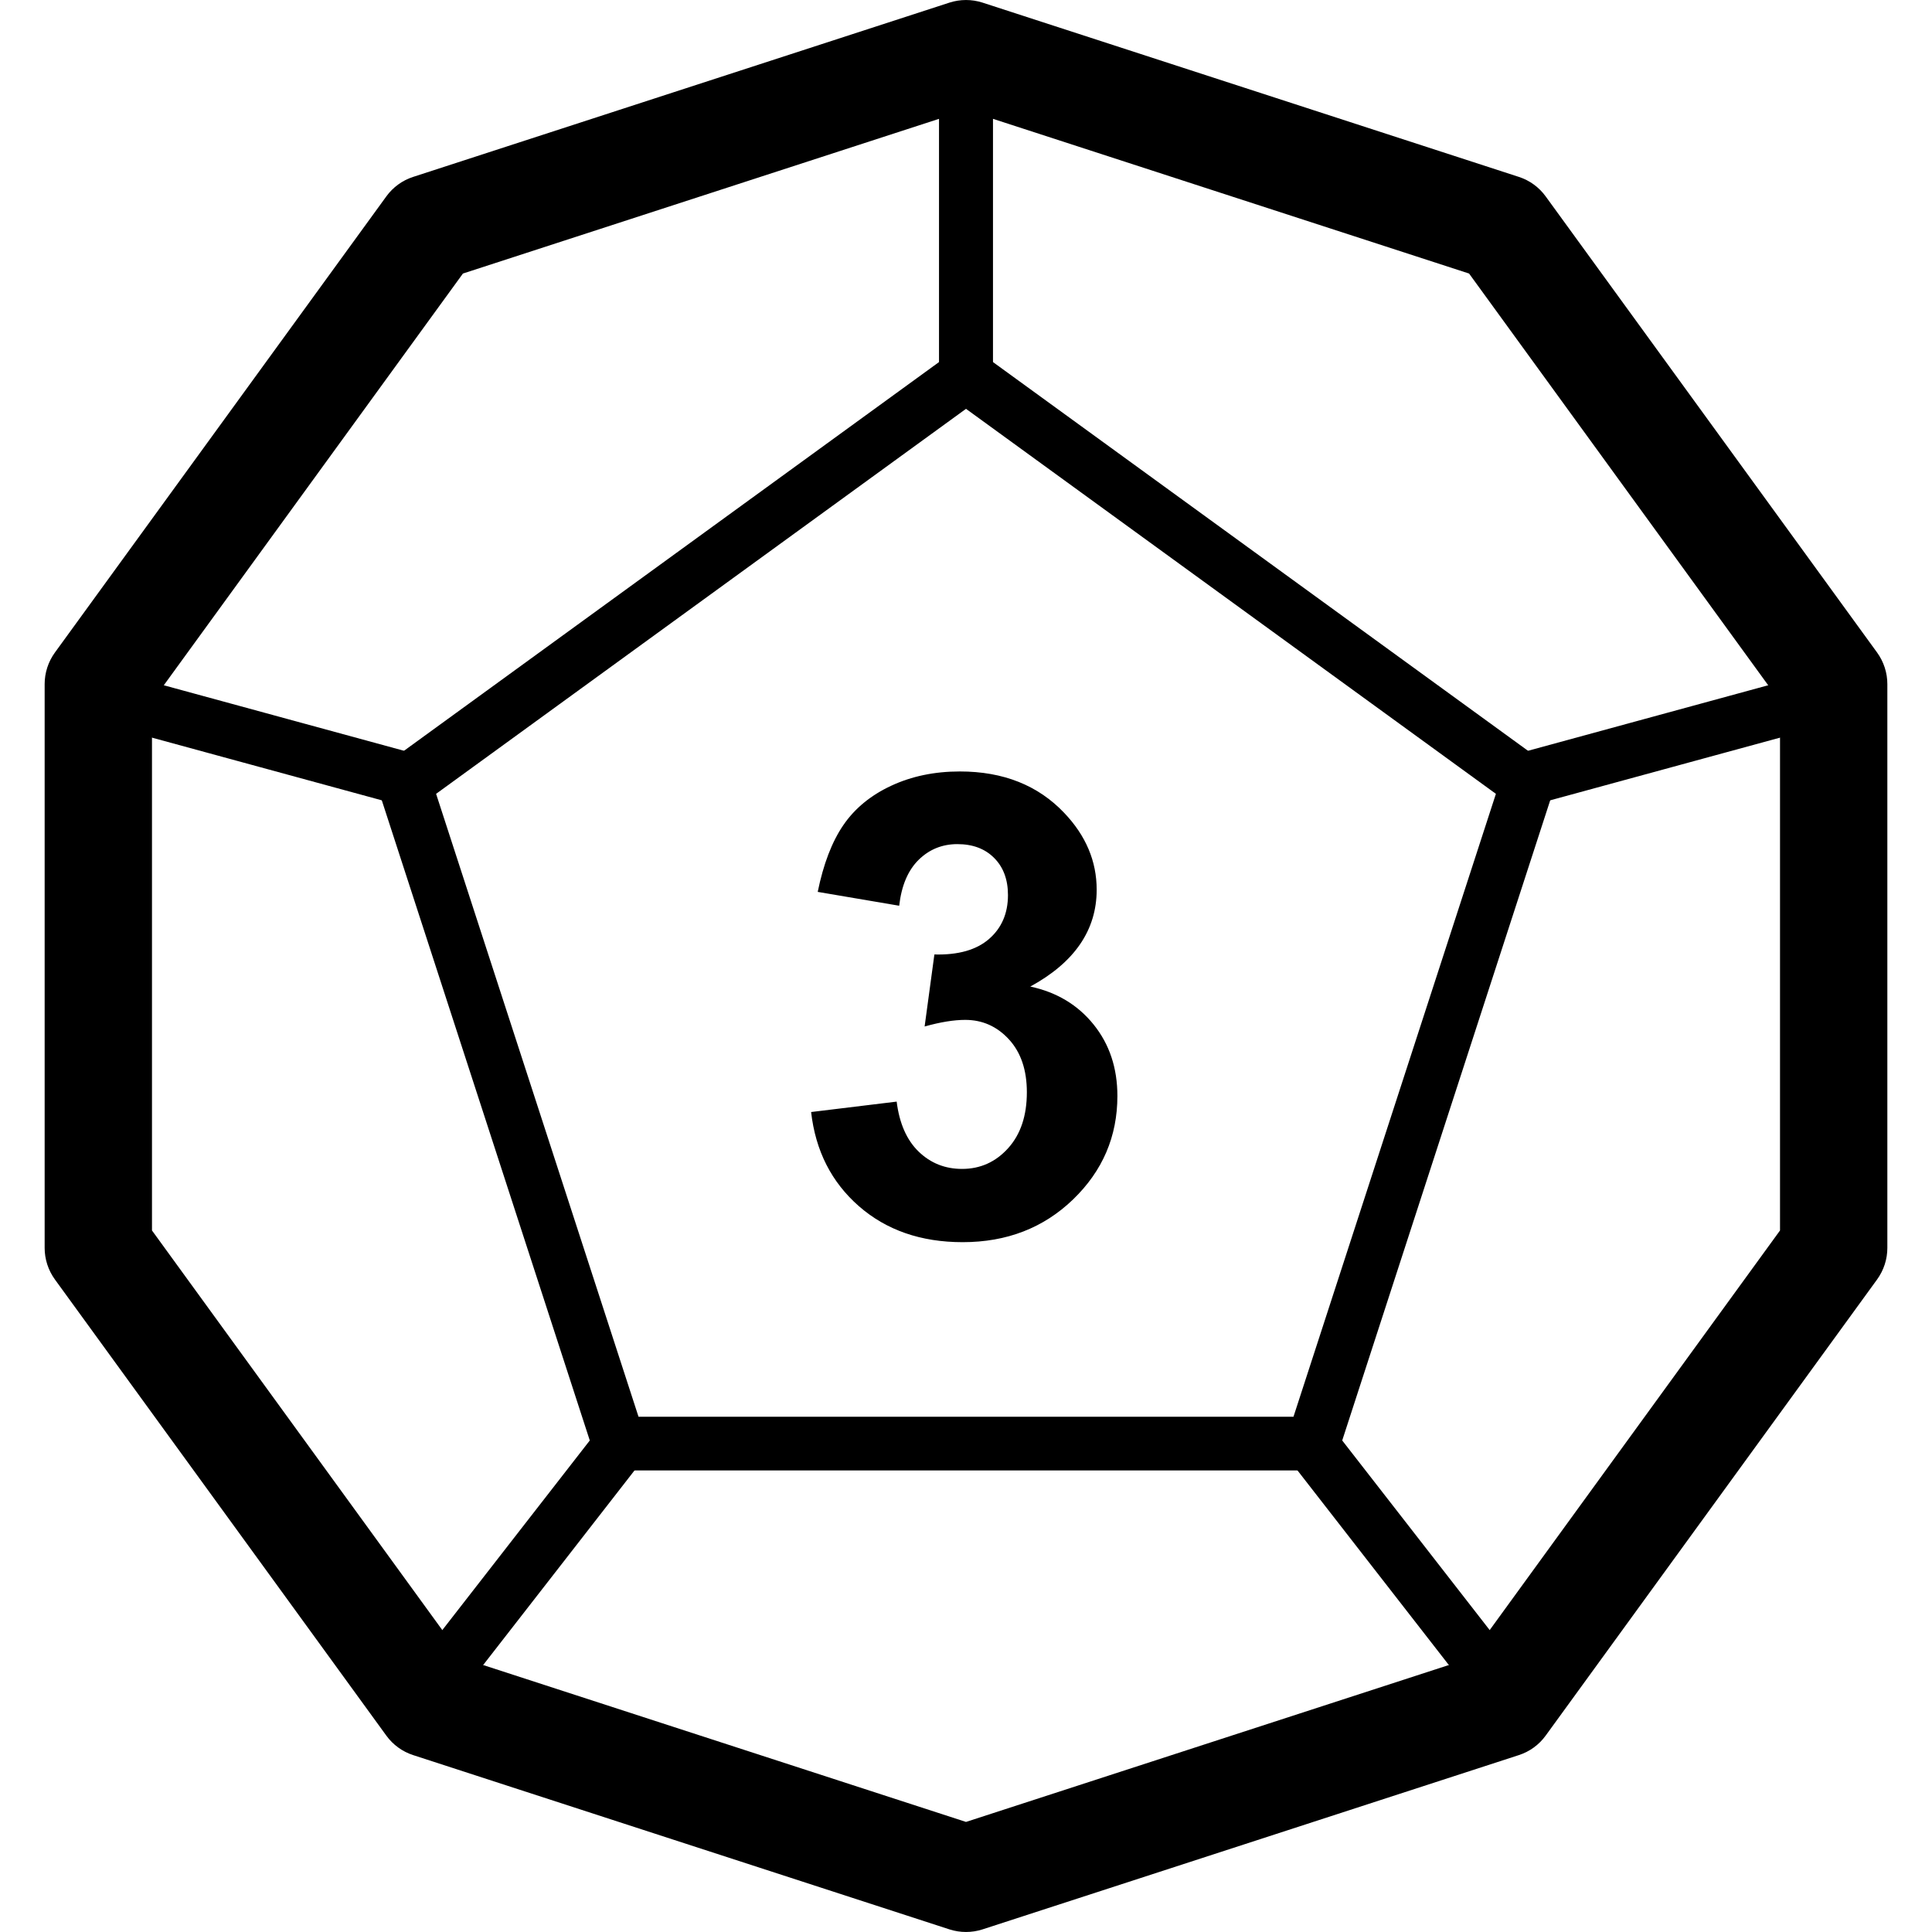
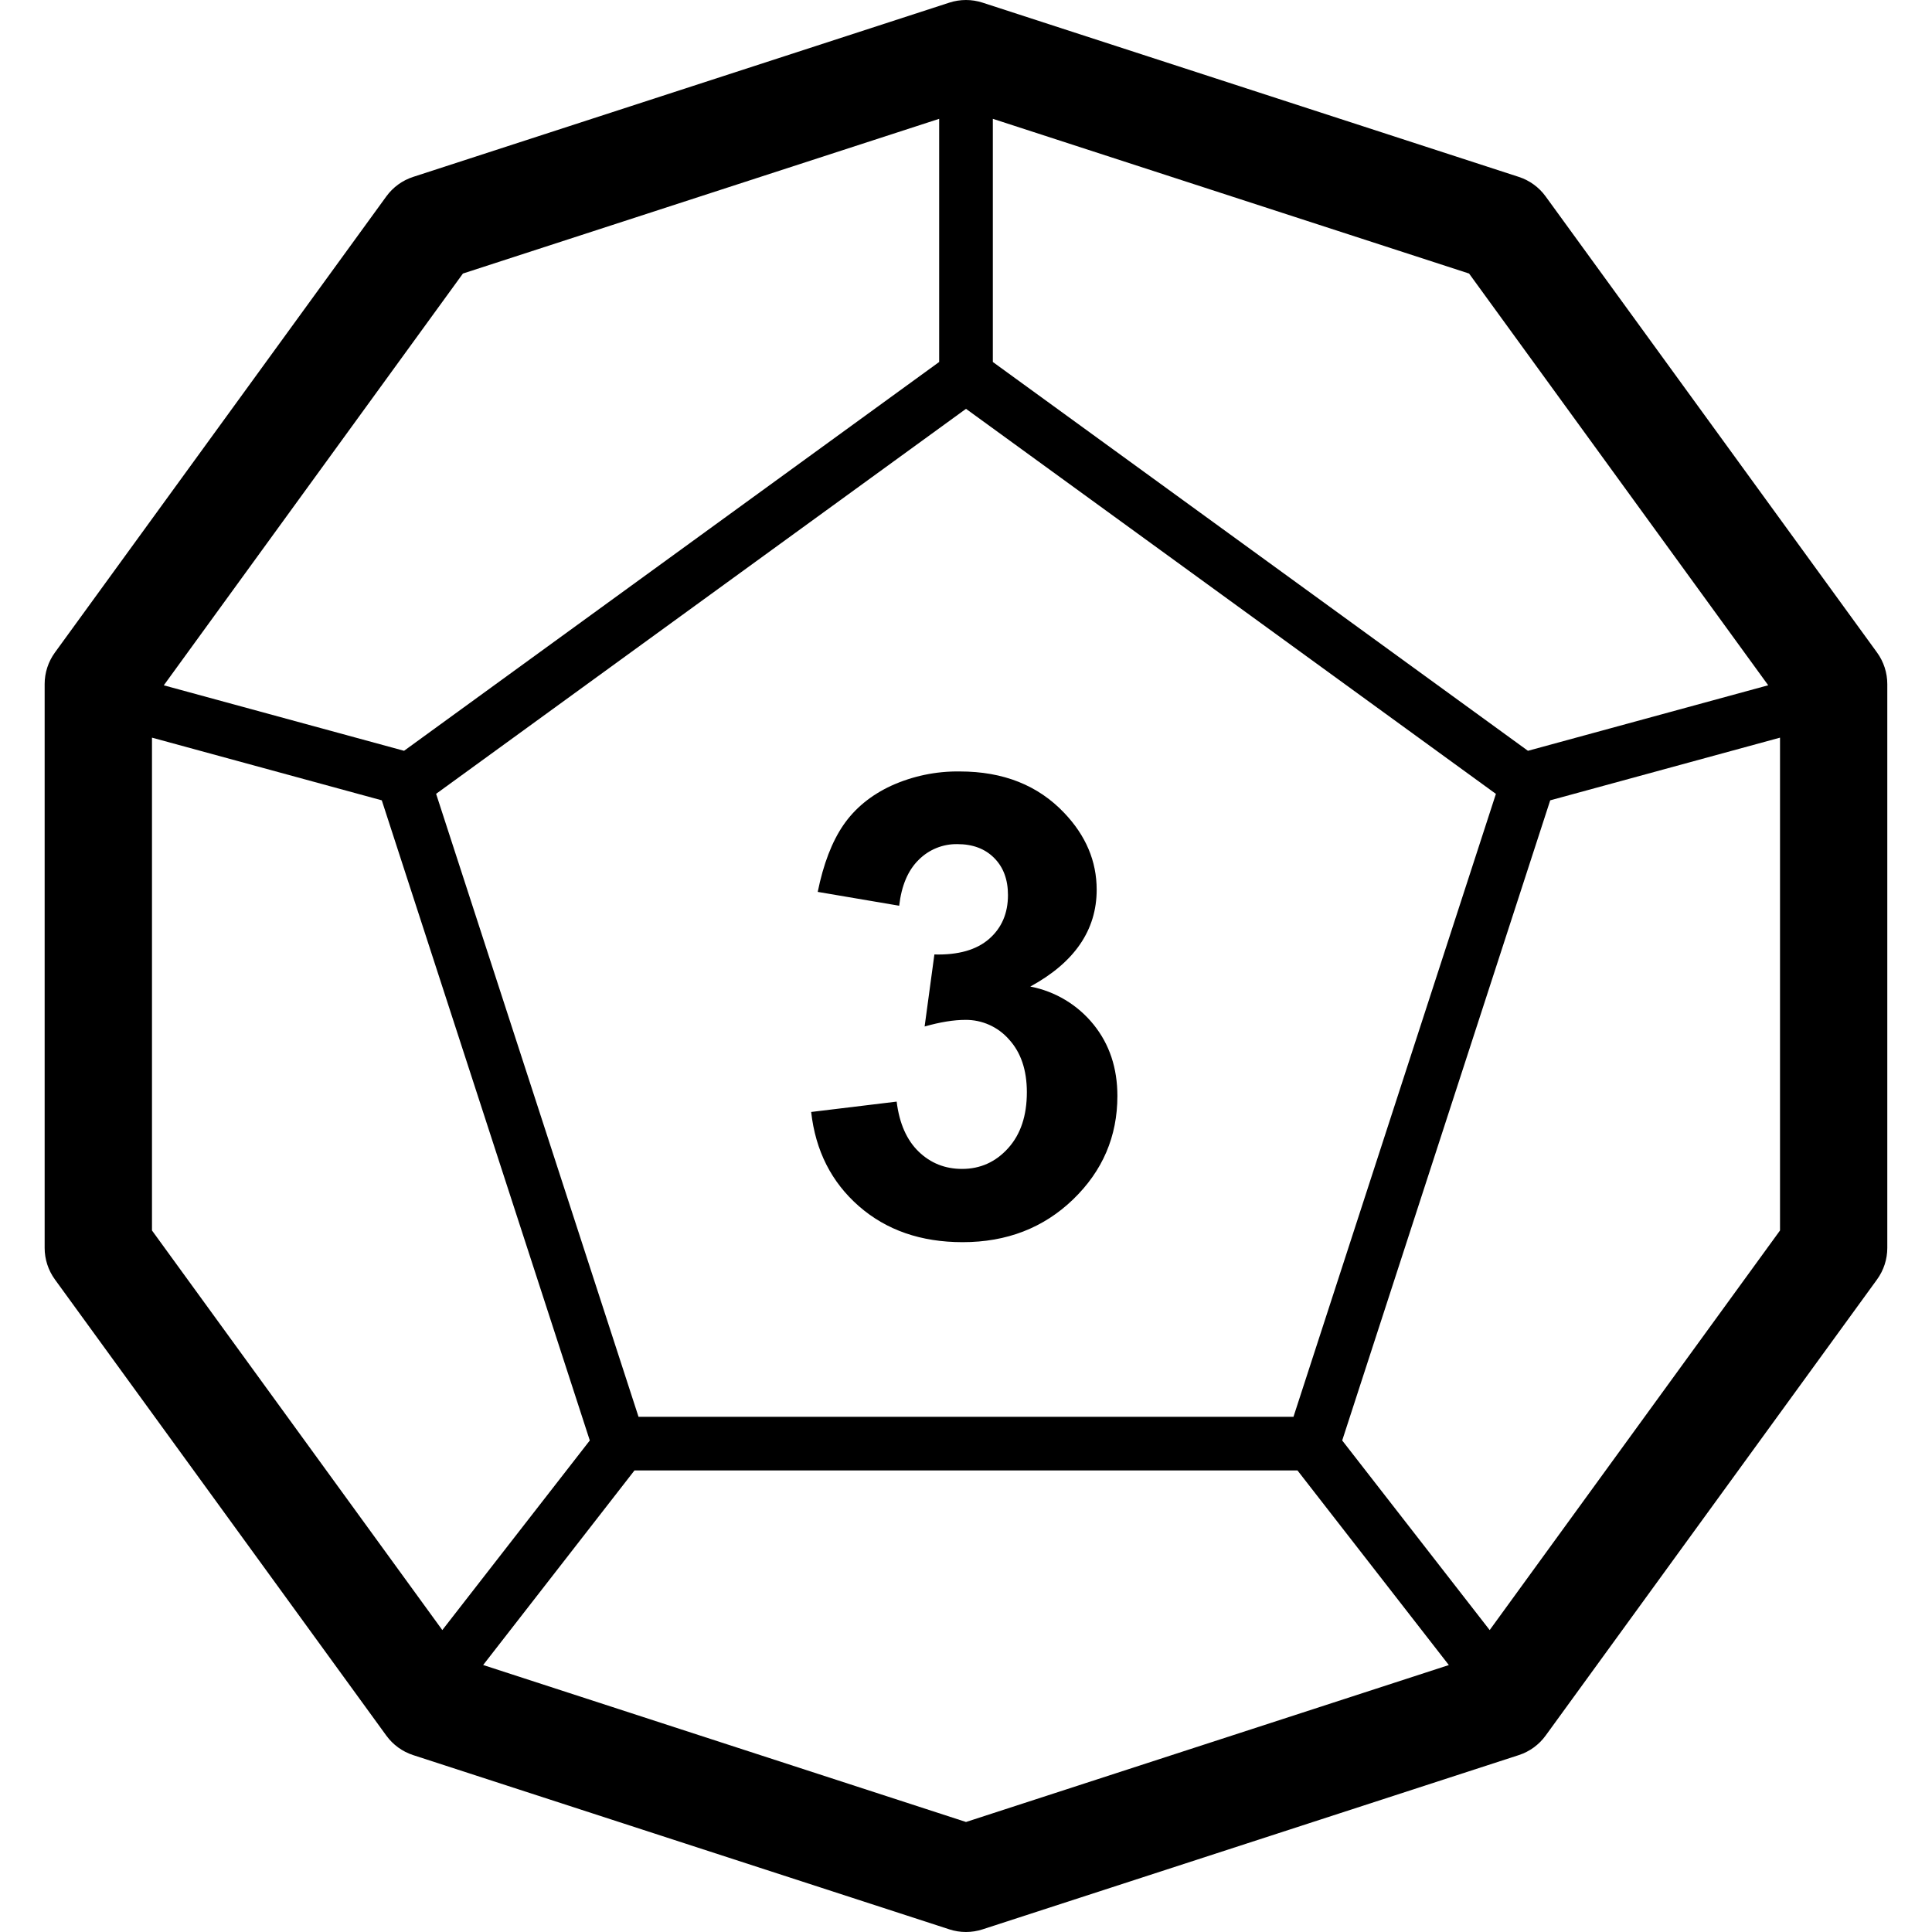
- <svg xmlns="http://www.w3.org/2000/svg" width="36px" height="36px" viewBox="0 0 36 36" version="1.1">
-   <defs />
-   <g id="Font" stroke="none" stroke-width="1" fill="none" fill-rule="evenodd">
-     <g id="d12-3" fill="#000000">
-       <g id="d12-hollow" transform="translate(1, 1)" fill-rule="nonzero">
-         <path d="M26.374,29.903 L32.168,21.928 L32.168,12.072 L26.374,4.097 L17,1.051 L7.626,4.097 L1.832,12.072 L1.832,21.928 L7.626,29.903 L17,32.949 L26.374,29.903 Z M16.691,34.951 L6.699,31.704 C6.498,31.639 6.323,31.512 6.199,31.341 L0.023,22.841 C-0.101,22.67 -0.168,22.464 -0.168,22.253 L-0.168,11.747 C-0.168,11.536 -0.101,11.33 0.023,11.159 L6.199,2.659 C6.323,2.488 6.498,2.361 6.699,2.296 L16.691,-0.951 C16.892,-1.016 17.108,-1.016 17.309,-0.951 L27.301,2.296 C27.502,2.361 27.677,2.488 27.801,2.659 L33.977,11.159 C34.101,11.33 34.168,11.536 34.168,11.747 L34.168,22.253 C34.168,22.464 34.101,22.67 33.977,22.841 L27.801,31.341 C27.677,31.512 27.502,31.639 27.301,31.704 L17.309,34.951 C17.108,35.016 16.892,35.016 16.691,34.951 Z" id="Polygon-5" />
-         <path d="M7.126,13.792 L10.898,25.399 L23.102,25.399 L26.874,13.792 L17,6.618 L7.126,13.792 Z M17.294,5.595 L27.756,13.196 C27.931,13.324 28.004,13.549 27.937,13.755 L23.941,26.054 C23.874,26.26 23.682,26.399 23.466,26.399 L10.534,26.399 C10.318,26.399 10.126,26.26 10.059,26.054 L6.063,13.755 C5.996,13.549 6.069,13.324 6.244,13.196 L16.706,5.595 C16.881,5.468 17.119,5.468 17.294,5.595 Z" id="Polygon-5" />
-         <path d="M7.395,30.807 L10.895,26.307 C11.064,26.089 11.025,25.775 10.807,25.605 C10.589,25.436 10.275,25.475 10.105,25.693 L6.605,30.193 C6.436,30.411 6.475,30.725 6.693,30.895 C6.911,31.064 7.225,31.025 7.395,30.807 Z" id="Line" />
-         <path d="M0.868,12.482 L6.368,13.982 C6.635,14.055 6.91,13.898 6.982,13.632 C7.055,13.365 6.898,13.09 6.632,13.018 L1.132,11.518 C0.865,11.445 0.59,11.602 0.518,11.868 C0.445,12.135 0.602,12.41 0.868,12.482 Z" id="Line" />
-         <path d="M16.5,0.5 L16.5,6 C16.5,6.276 16.724,6.5 17,6.5 C17.276,6.5 17.5,6.276 17.5,6 L17.5,0.5 C17.5,0.224 17.276,0 17,0 C16.724,0 16.5,0.224 16.5,0.5 Z" id="Line" />
-         <path d="M27.395,30.193 L23.895,25.693 C23.725,25.475 23.411,25.436 23.193,25.605 C22.975,25.775 22.936,26.089 23.105,26.307 L26.605,30.807 C26.775,31.025 27.089,31.064 27.307,30.895 C27.525,30.725 27.564,30.411 27.395,30.193 Z" id="Line" />
-         <path d="M32.868,11.518 L27.368,13.018 C27.102,13.09 26.945,13.365 27.018,13.632 C27.09,13.898 27.365,14.055 27.632,13.982 L33.132,12.482 C33.398,12.41 33.555,12.135 33.482,11.868 C33.41,11.602 33.135,11.445 32.868,11.518 Z" id="Line" />
-         <path d="M16.5,0.5 L16.5,6 C16.5,6.276 16.724,6.5 17,6.5 C17.276,6.5 17.5,6.276 17.5,6 L17.5,0.5 C17.5,0.224 17.276,0 17,0 C16.724,0 16.5,0.224 16.5,0.5 Z" id="Line" />
-       </g>
-       <g id="3" transform="translate(15, 14)">
-         <path d="M0.114,6.721 L1.708,6.527 C1.759,6.934 1.896,7.244 2.118,7.459 C2.341,7.674 2.61,7.781 2.927,7.781 C3.267,7.781 3.553,7.652 3.785,7.395 C4.018,7.137 4.134,6.789 4.134,6.352 C4.134,5.937 4.022,5.609 3.8,5.367 C3.577,5.125 3.306,5.004 2.985,5.004 C2.774,5.004 2.522,5.045 2.229,5.127 L2.411,3.785 C2.856,3.797 3.196,3.7 3.431,3.495 C3.665,3.29 3.782,3.018 3.782,2.678 C3.782,2.389 3.696,2.158 3.524,1.986 C3.353,1.814 3.124,1.729 2.839,1.729 C2.558,1.729 2.317,1.826 2.118,2.021 C1.919,2.217 1.798,2.502 1.755,2.877 L0.237,2.619 C0.343,2.1 0.502,1.685 0.715,1.374 C0.928,1.063 1.225,0.819 1.605,0.642 C1.986,0.464 2.413,0.375 2.886,0.375 C3.694,0.375 4.343,0.633 4.831,1.148 C5.233,1.57 5.435,2.047 5.435,2.578 C5.435,3.332 5.022,3.934 4.198,4.383 C4.69,4.488 5.084,4.725 5.379,5.092 C5.674,5.459 5.821,5.902 5.821,6.422 C5.821,7.176 5.546,7.818 4.995,8.35 C4.444,8.881 3.759,9.146 2.938,9.146 C2.161,9.146 1.517,8.923 1.005,8.476 C0.493,8.028 0.196,7.443 0.114,6.721 Z" />
-       </g>
-     </g>
+ <svg xmlns="http://www.w3.org/2000/svg" width="36" height="36" viewBox="0 0 36 36">
+   <g fill-rule="evenodd">
+     <path d="M7.114 14.913l-4.282-1.168v9.183l5.41 7.446 2.748-3.533-3.876-11.928zm.415-.923L17.5 6.745V2.214L8.626 5.097 3.052 12.77l4.477 1.22zM18.5 6.745l9.971 7.245 4.477-1.221-5.574-7.672L18.5 2.214v4.531zm10.386 8.168L25.01 26.841l2.748 3.533 5.41-7.446v-9.183l-4.282 1.168zm-4.709 12.486H11.823l-2.82 3.626L18 33.95l8.997-2.924-2.82-3.626zm-6.486 8.552l-9.992-3.247a1 1 0 0 1-.5-.363l-6.176-8.5a1 1 0 0 1-.191-.588V12.747a1 1 0 0 1 .191-.588l6.176-8.5a1 1 0 0 1 .5-.363L17.69.049a1 1 0 0 1 .618 0L28.3 3.296a1 1 0 0 1 .5.363l6.176 8.5a1 1 0 0 1 .191.588v10.506a1 1 0 0 1-.191.588l-6.176 8.5a1 1 0 0 1-.5.363l-9.992 3.247a1 1 0 0 1-.618 0zm-9.565-21.16L11.898 26.4h12.204l3.772-11.607L18 7.618l-9.874 7.174z" />
+     <path d="M15.114 20.72l1.594-.193c.05.407.188.717.41.932.223.215.492.322.809.322.34 0 .626-.129.858-.386.233-.258.349-.606.349-1.043 0-.415-.112-.743-.334-.985a1.065 1.065 0 0 0-.815-.363c-.21 0-.463.04-.756.123l.182-1.342c.445.012.785-.085 1.02-.29.234-.205.351-.477.351-.817 0-.29-.086-.52-.258-.692-.171-.172-.4-.257-.685-.257a.992.992 0 0 0-.72.292c-.2.196-.321.481-.364.856l-1.518-.258c.106-.52.265-.934.478-1.245.213-.31.51-.555.89-.732a2.989 2.989 0 0 1 1.28-.267c.81 0 1.458.258 1.946.773.402.422.604.899.604 1.43 0 .754-.413 1.356-1.237 1.805a2 2 0 0 1 1.18.709c.296.367.443.81.443 1.33 0 .754-.275 1.396-.826 1.928-.55.53-1.236.796-2.057.796-.777 0-1.421-.223-1.933-.67-.512-.448-.809-1.033-.89-1.755z" />
  </g>
</svg>
